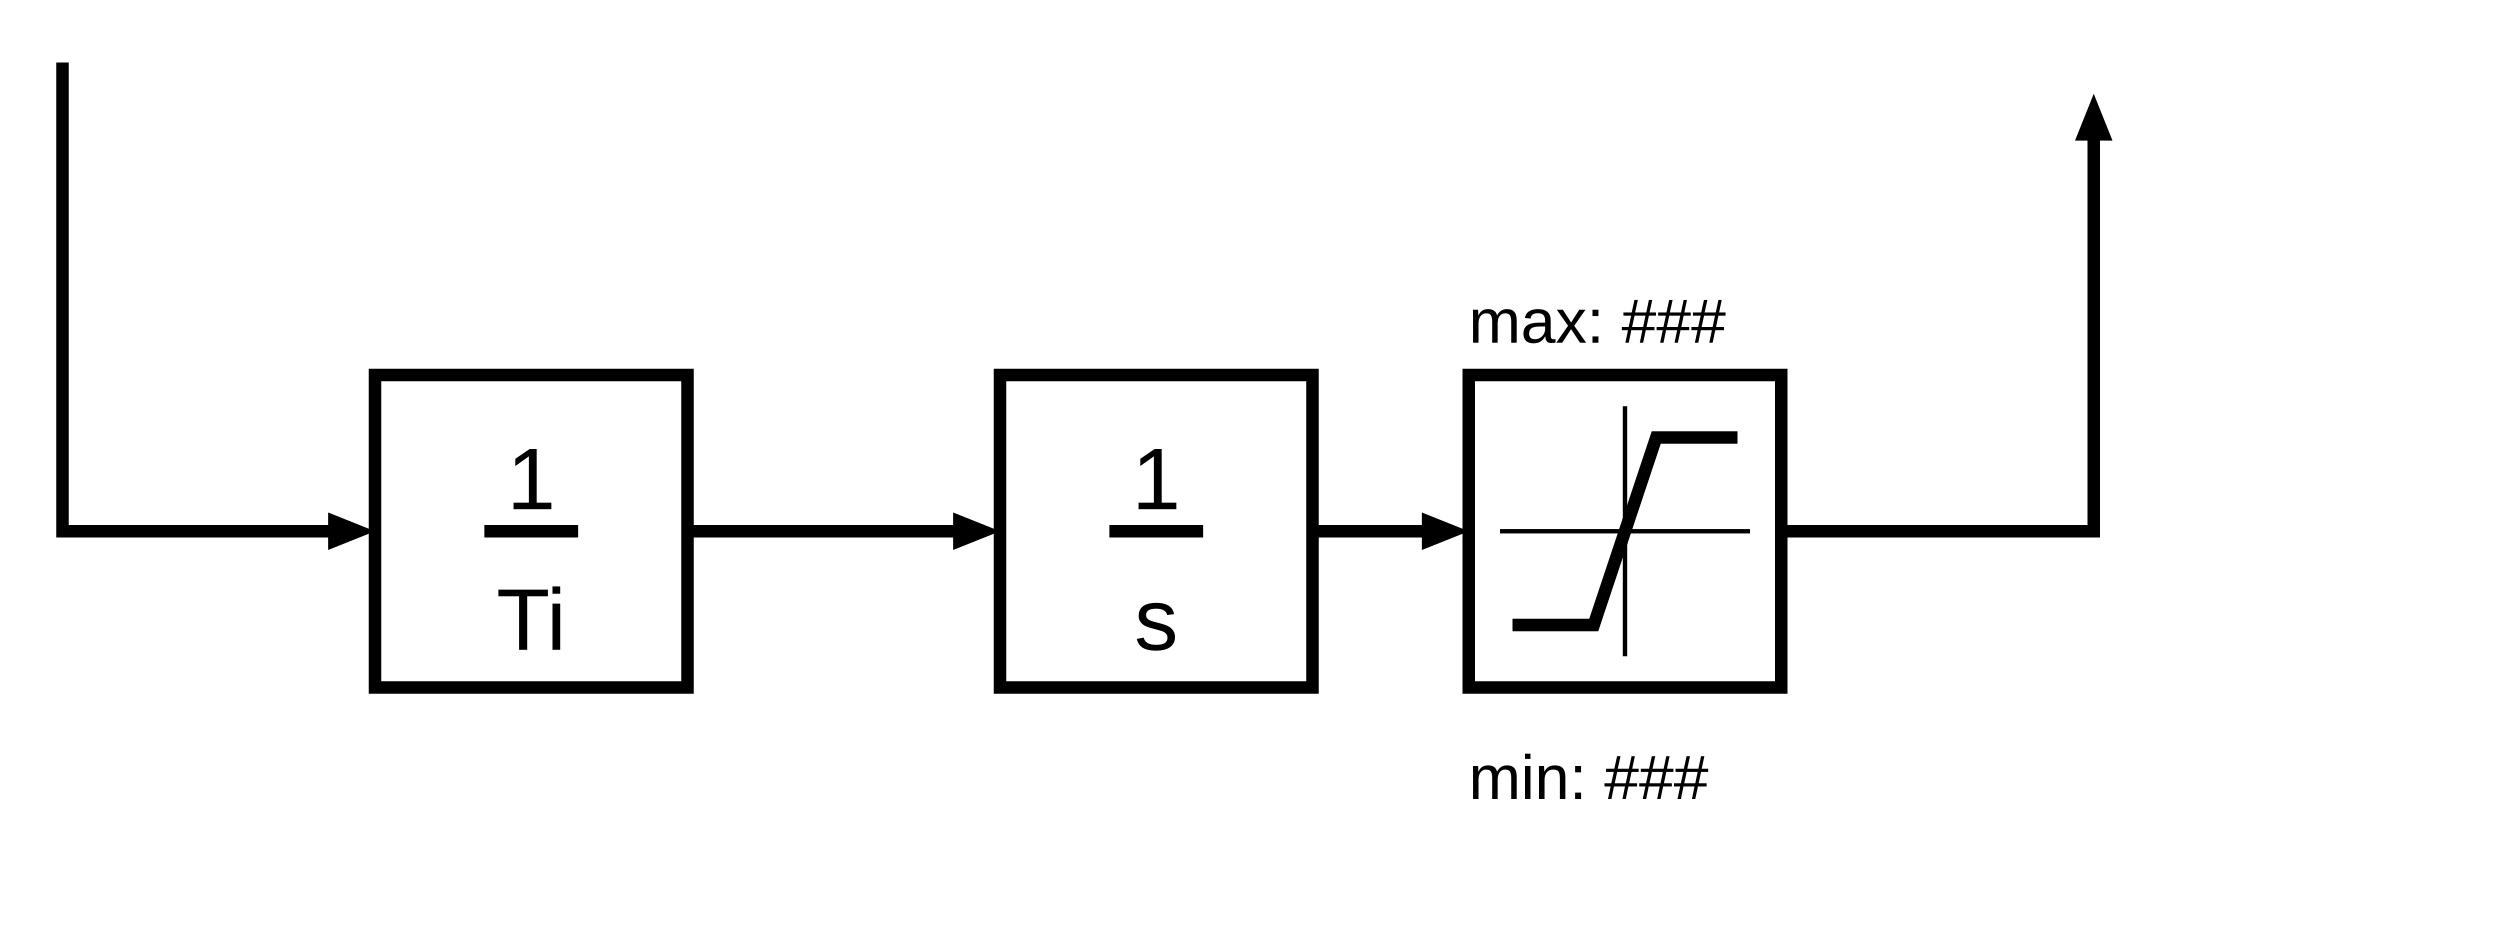
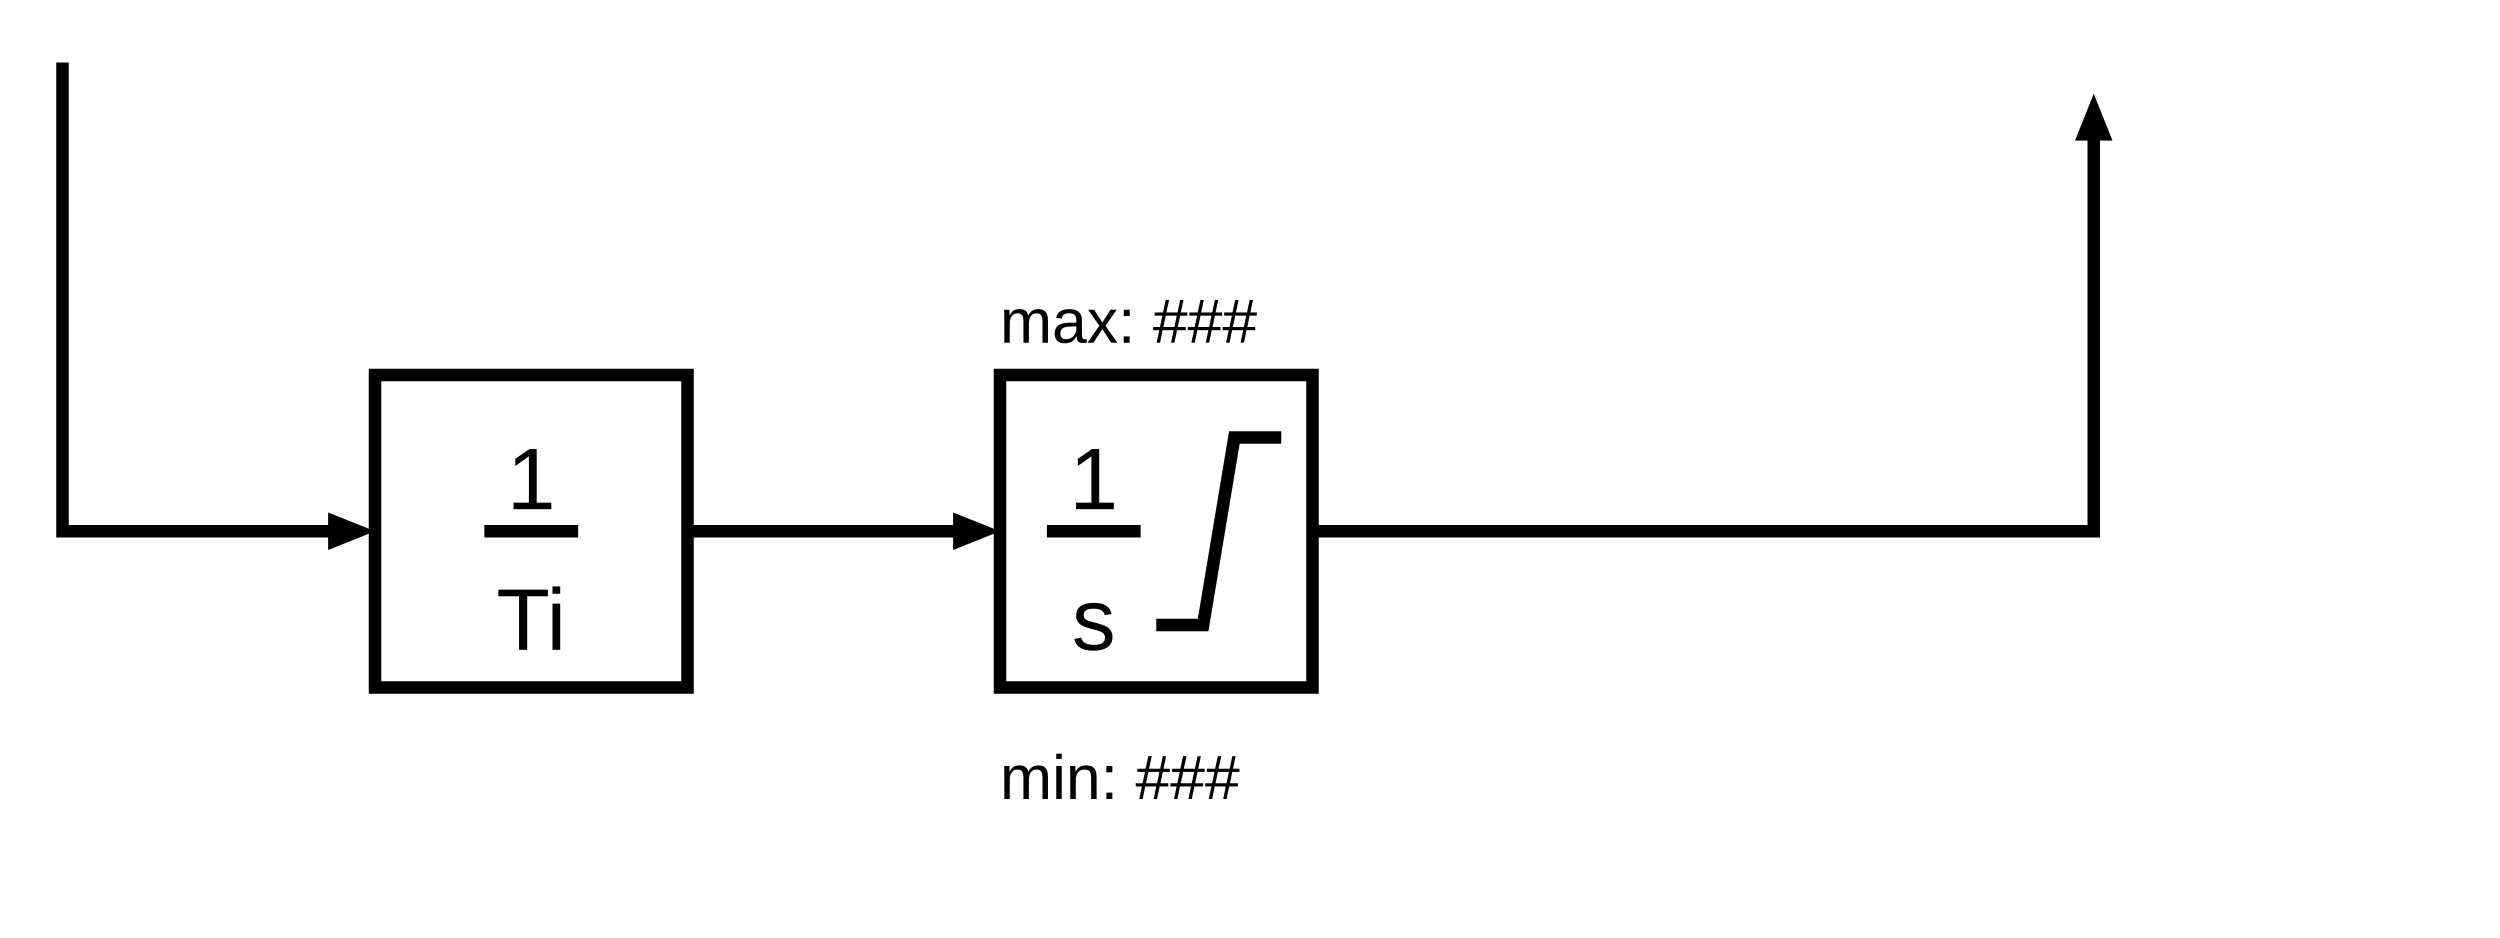
<svg xmlns="http://www.w3.org/2000/svg" width="400" height="150" viewBox="-10 -10 400 150">
  <style>
        .fill { fill:#000000 }
        .line { stroke:#000000; stroke-width:2; fill:none; }
        .block { stroke:#000000; stroke-width:2; fill:none; }
        .text { fill:#000000; font-family:Arial, sans-serif; font-size:14px; text-anchor:middle;
        dominant-baseline:middle; }
    </style>
  <defs>
    <path id="arrow" class="fill" d=" M0 0 L-5 2 L-5 -2" transform="scale(1.5)" />
  </defs>
  <defs>
    <rect id="rect" class="block" width="50" height="50" />
  </defs>
  <defs>
    <g id="integrator">
      <use href="#rect" />
-       <text class="text" x="25" y="17.5">1</text>
-       <path class="line" d="M17.5 25 H32.5" />
-       <text class="text" x="25" y="40">s</text>
-     </g>
-   </defs>
-   <defs>
-     <g id="constraint">
-       <use href="#rect" />
-       <path class="line" d="M7 40 H20 L30 10 H43" />
-       <path class="line" d="M5 25 H45" style="stroke-width:0.7" />
-       <path class="line" d="M25 5 V45" style="stroke-width:0.7" />
+       <text class="text" x="15" y="17.5">1</text>
+       <path class="line" d="M7.5 25 H22.5" />
+       <text class="text" x="15" y="40">s</text>
+       <path class="line" d="M25 40 H32.5 L37.5 10 H45" />
      <text class="text" x="0" y="-8" style="font-size:10px; text-anchor:start">max: ###</text>
      <text class="text" x="0" y="65" style="font-size:10px; text-anchor:start">min: ###</text>
    </g>
  </defs>
  <g transform="translate(0 0)">
    <path class="line" d="M0 0 V75 H45" />
    <use href="#arrow" transform="translate(50 75)" />
  </g>
  <g transform="translate(50, 75)">
    <g transform="translate(0, -25)">
      <use href="#rect" />
      <text class="text" x="25" y="17.5">1</text>
      <path class="line" d="M17.5 25 H32.5" />
      <text class="text" x="25" y="40">Ti</text>
    </g>
    <path class="line" d="M50 0 H95" />
    <use href="#arrow" transform="translate(100, 0)" />
    <g transform="translate(100, -25)">
      <use href="#integrator" />
    </g>
-     <path class="line" d="M150 0 H170" />
-     <use href="#arrow" transform="translate(175, 0)" />
-     <use href="#constraint" transform="translate(175 -25)" />
  </g>
  <g transform="translate(325 0)">
-     <path class="line" d="M0 10 V75 H-50" />
+     <path class="line" d="M0 10 V75 H-125" />
    <use href="#arrow" transform="rotate(-90 2.5 2.5)" />
  </g>
</svg>
